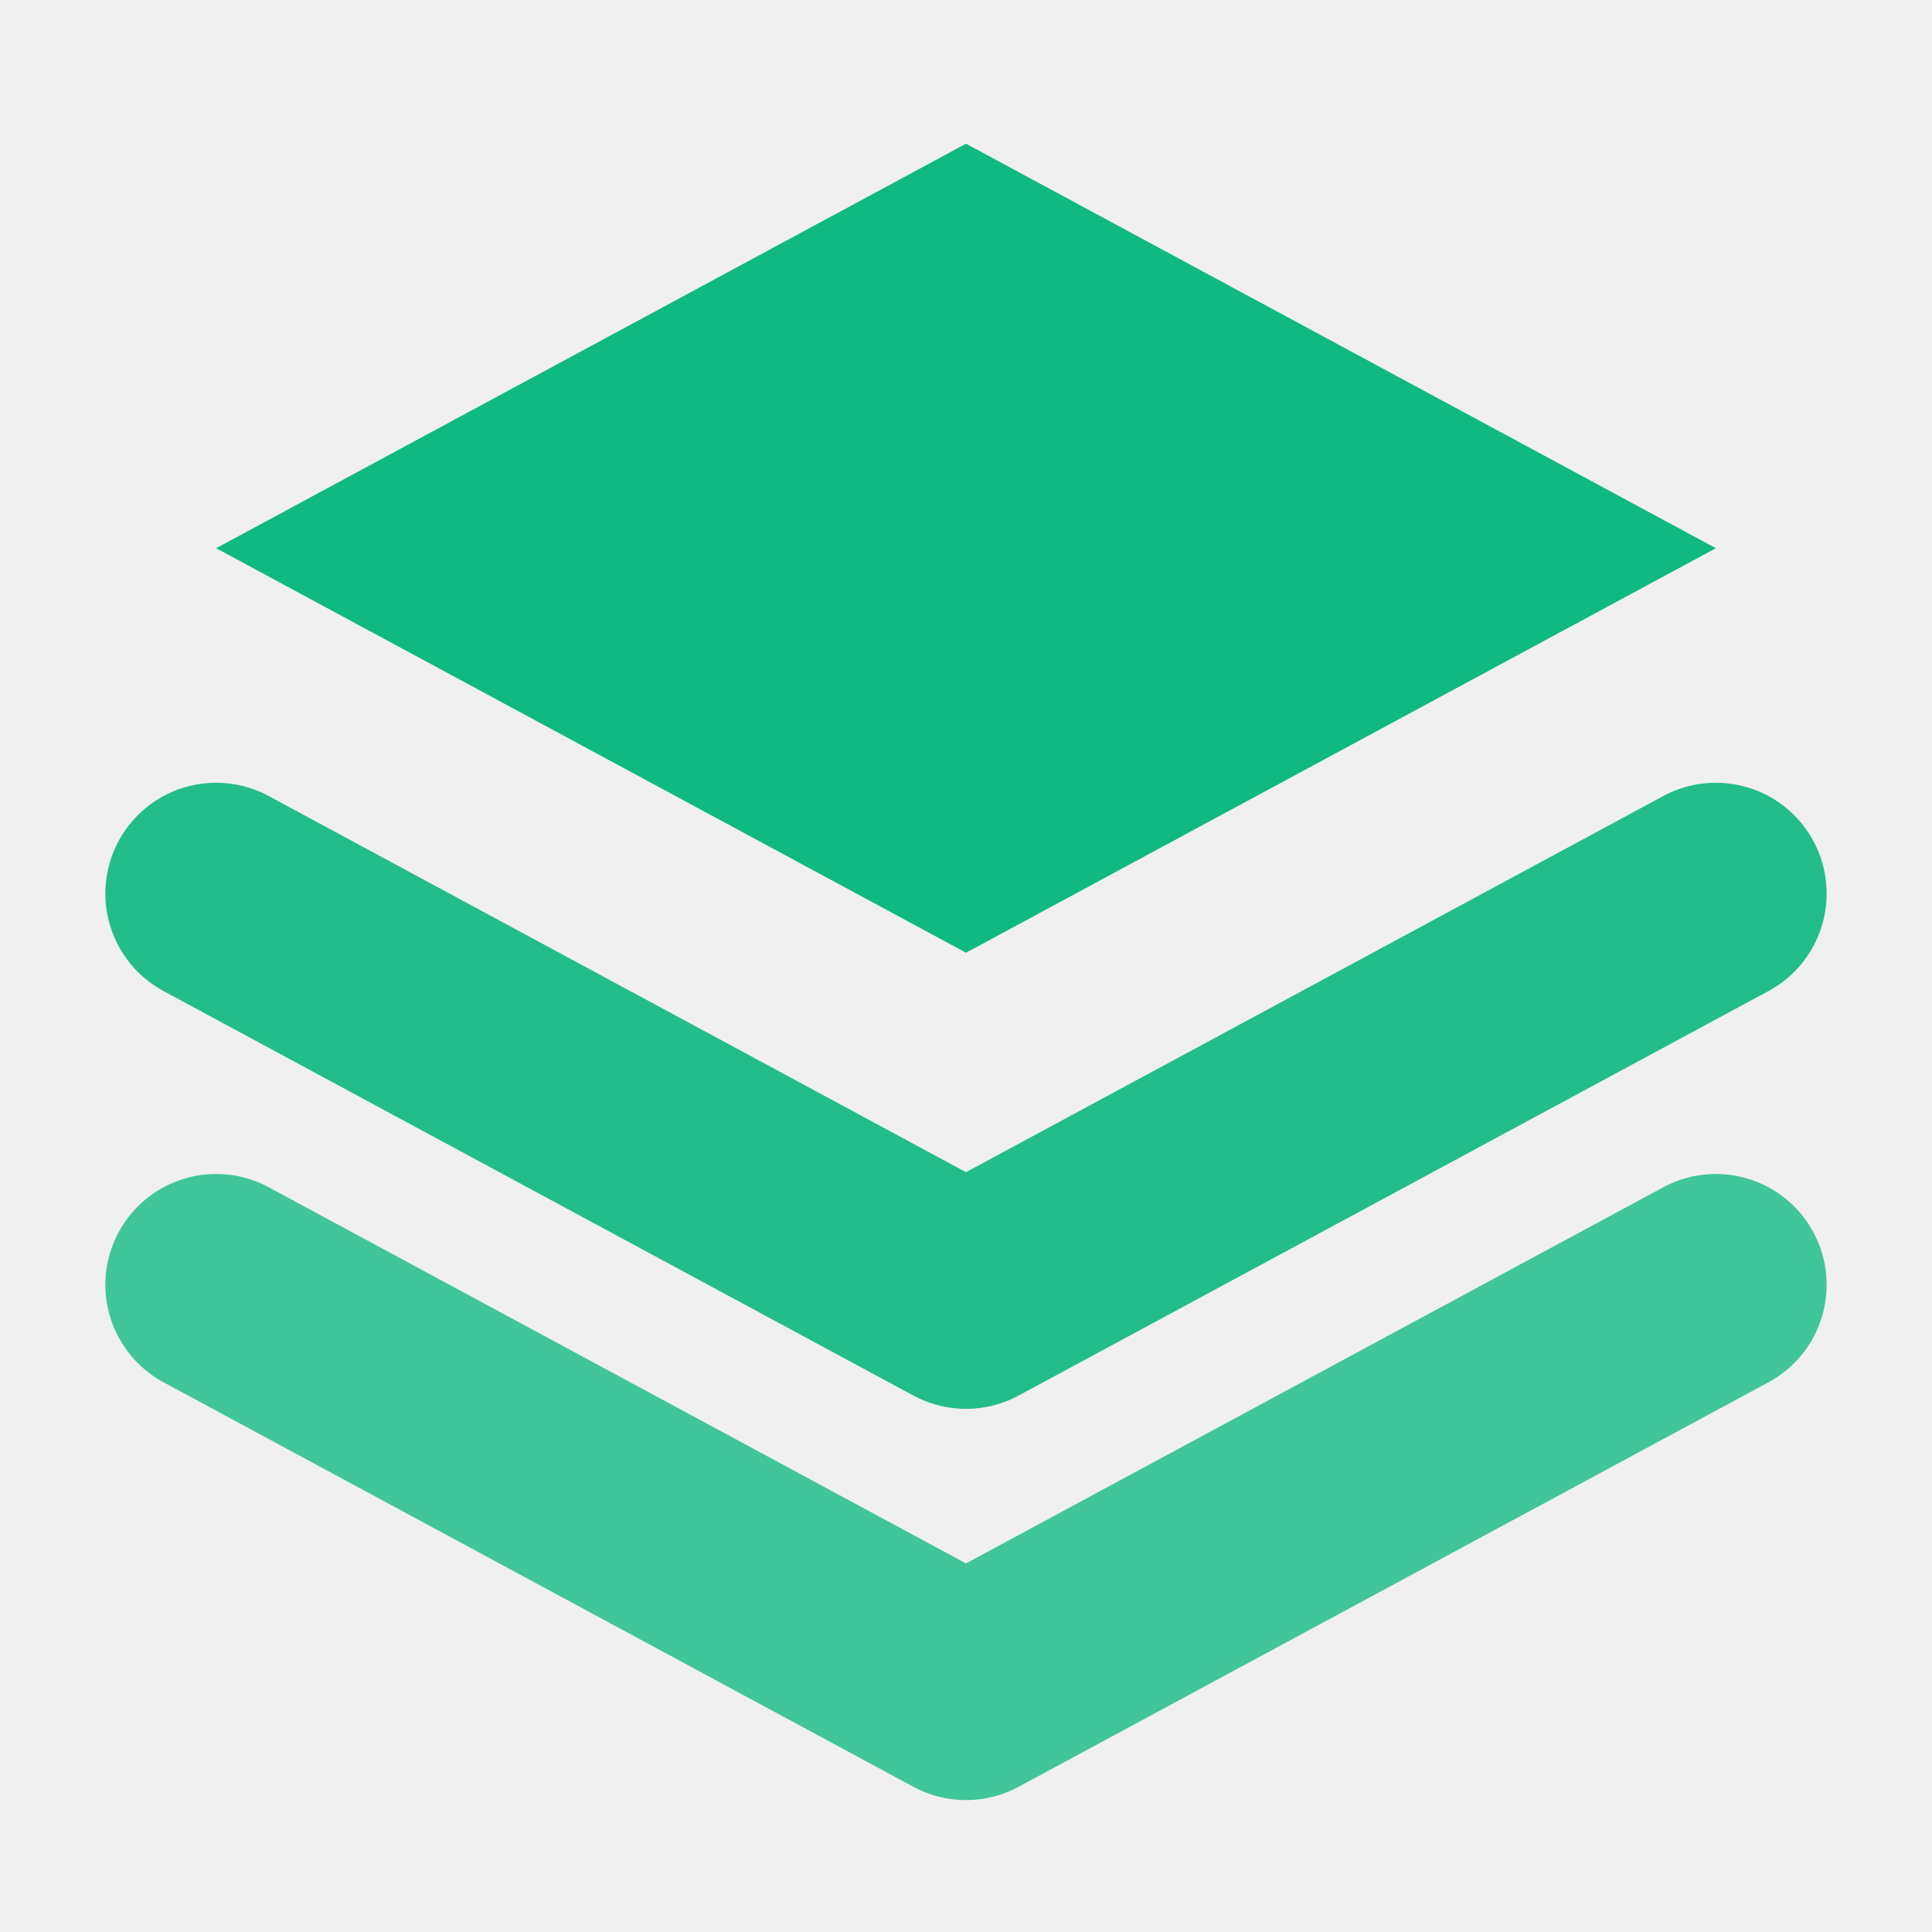
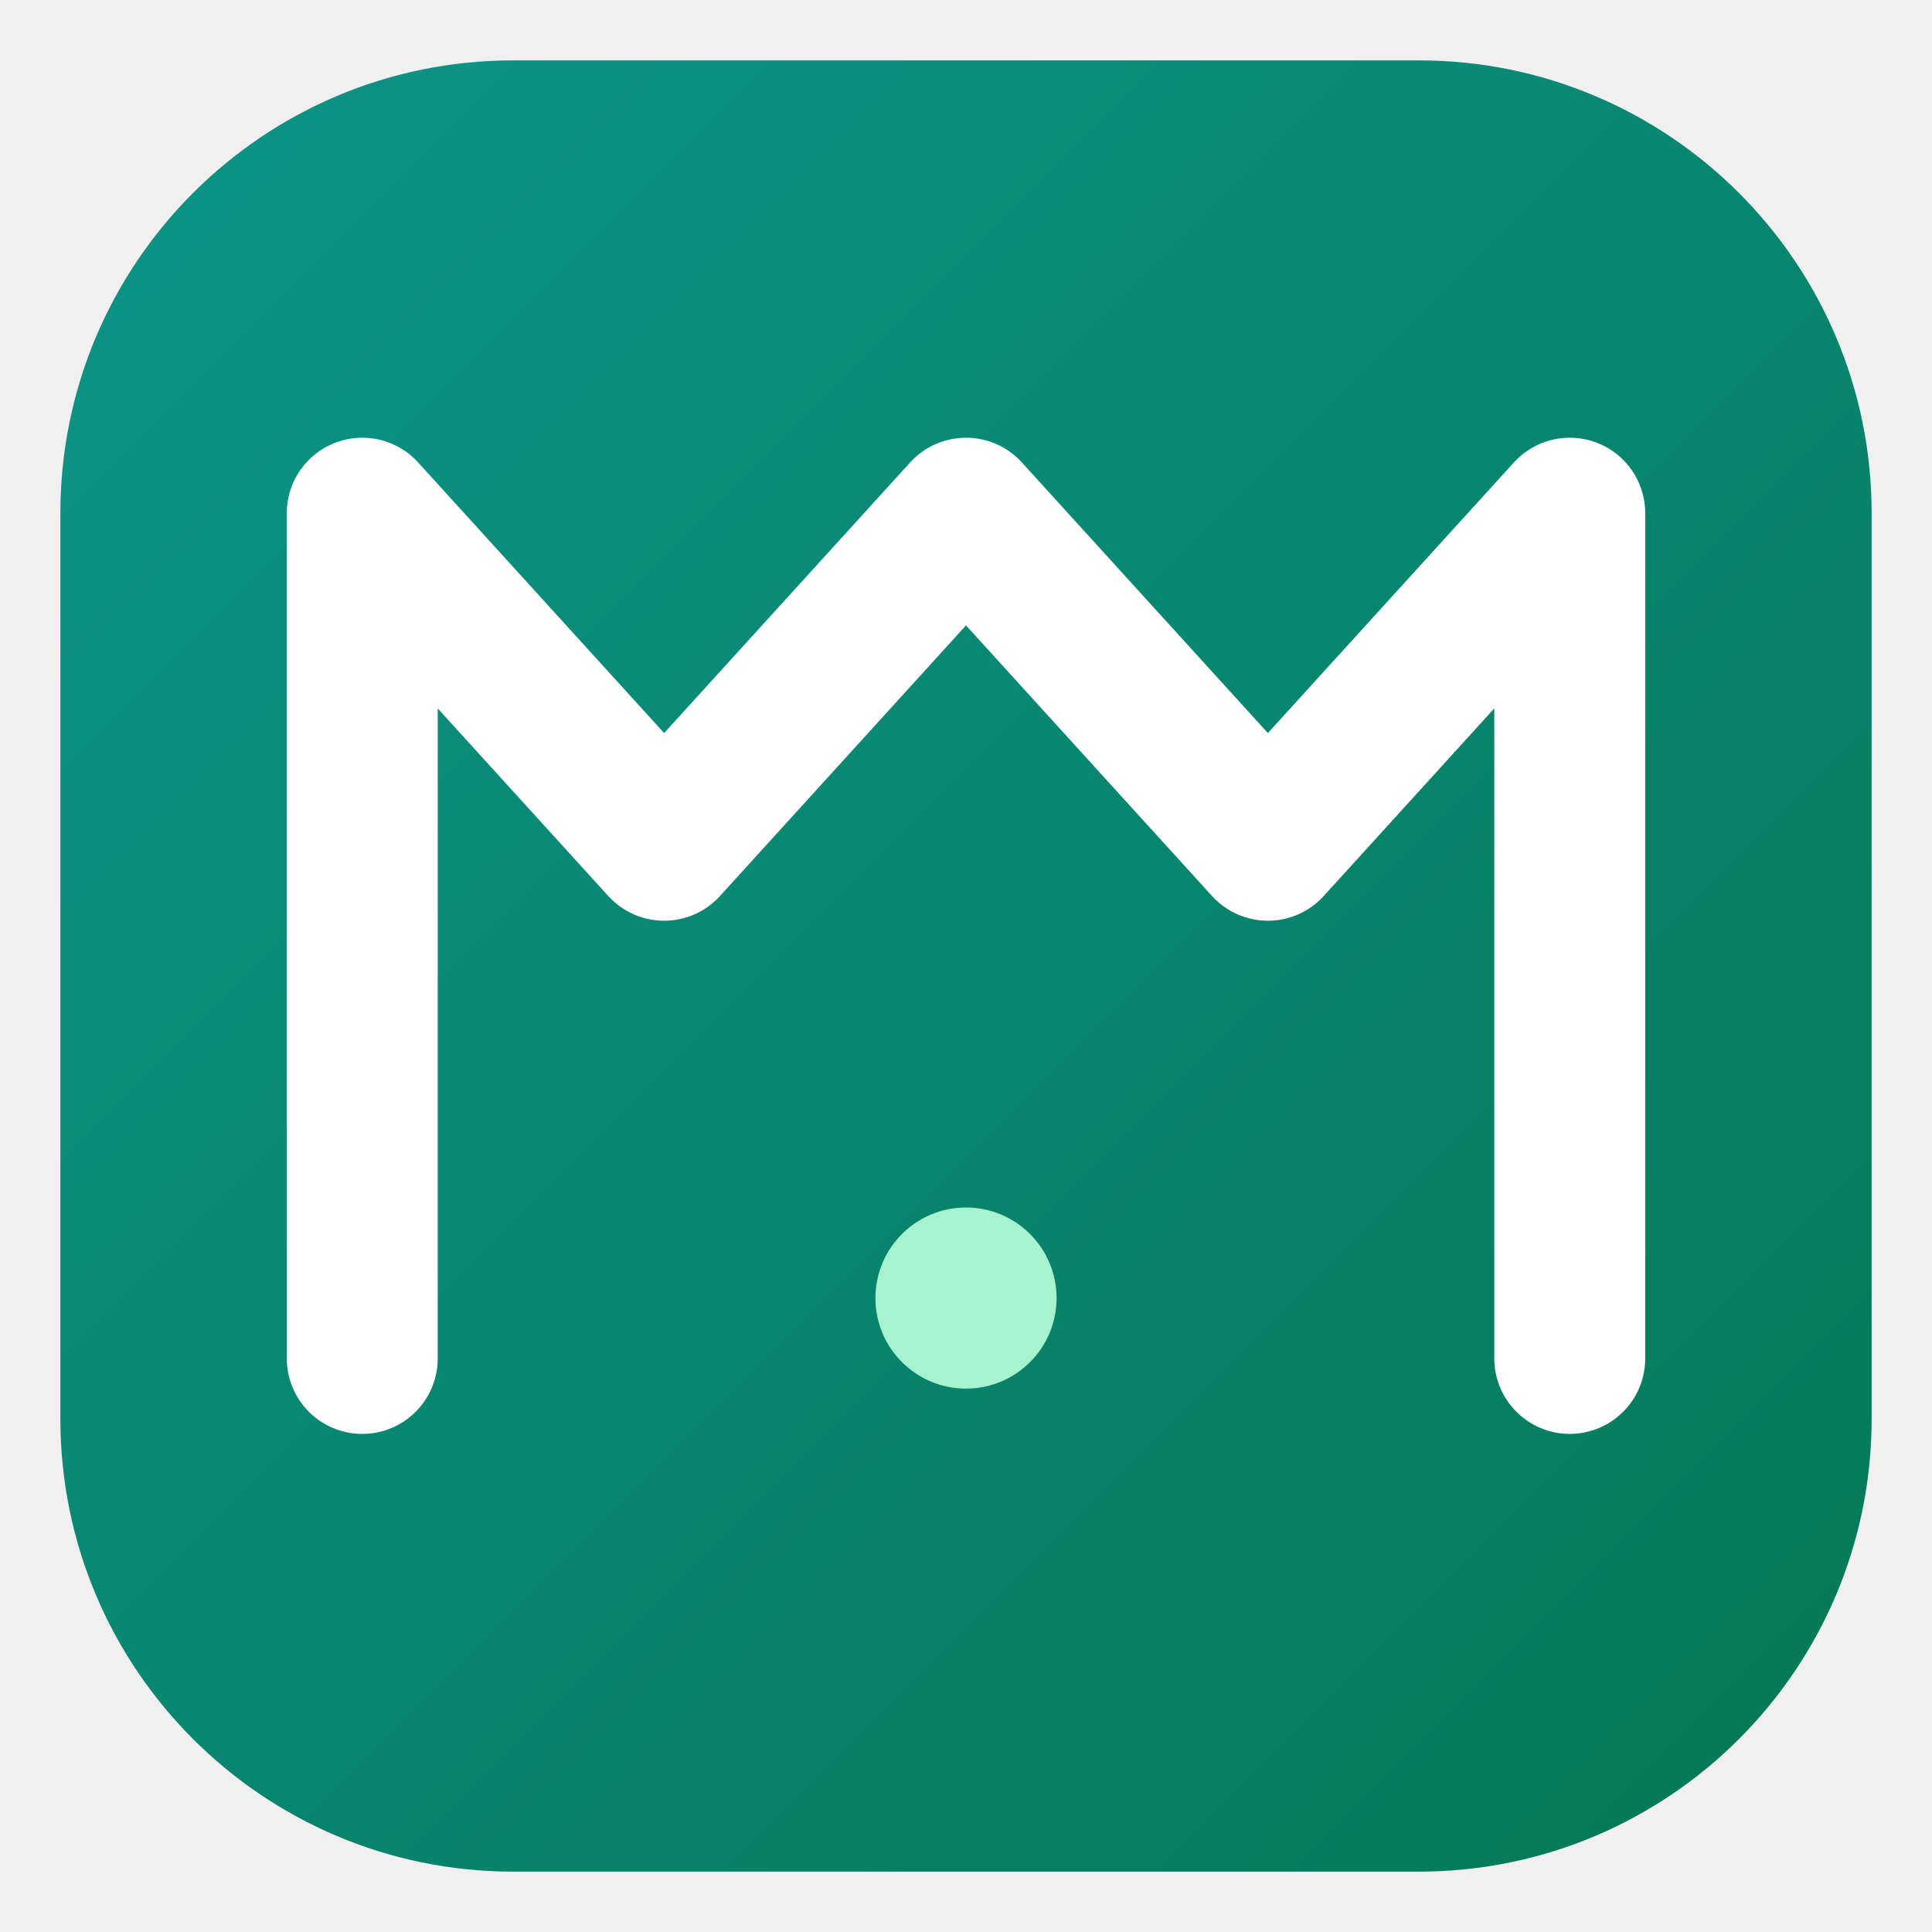
- <svg xmlns="http://www.w3.org/2000/svg" viewBox="0 0 32 32">
-   <path d="M16 2.38 28.42 9.08 16 15.78 3.58 9.08Z" fill="#10b981" />
-   <path d="M3.58 14.8 16 21.5 28.42 14.8" fill="none" stroke="#10b981" stroke-width="3.67" stroke-linecap="round" stroke-linejoin="round" opacity="0.92" />
-   <path d="M3.58 21.28 16 27.98 28.42 21.28" fill="none" stroke="#10b981" stroke-width="3.67" stroke-linecap="round" stroke-linejoin="round" opacity="0.78" />
+ <svg xmlns="http://www.w3.org/2000/svg" viewBox="0 0 64 64" role="img" aria-label="strata-moe logo">
+   <defs>
+     <linearGradient id="a" x1="0" x2="1" y1="0" y2="1">
+       <stop stop-color="#0d9488" />
+       <stop offset="1" stop-color="#047857" />
+     </linearGradient>
+   </defs>
+   <rect x="2" y="2" width="60" height="60" rx="15" fill="url(#a)" />
+   <path d="M12 17v28m0-28 10 11 10-11 10 11 10-11v28" fill="none" stroke="#fff" stroke-width="5" stroke-linecap="round" stroke-linejoin="round" />
+   <circle cx="32" cy="43" r="3" fill="#a7f3d0" />
</svg>
